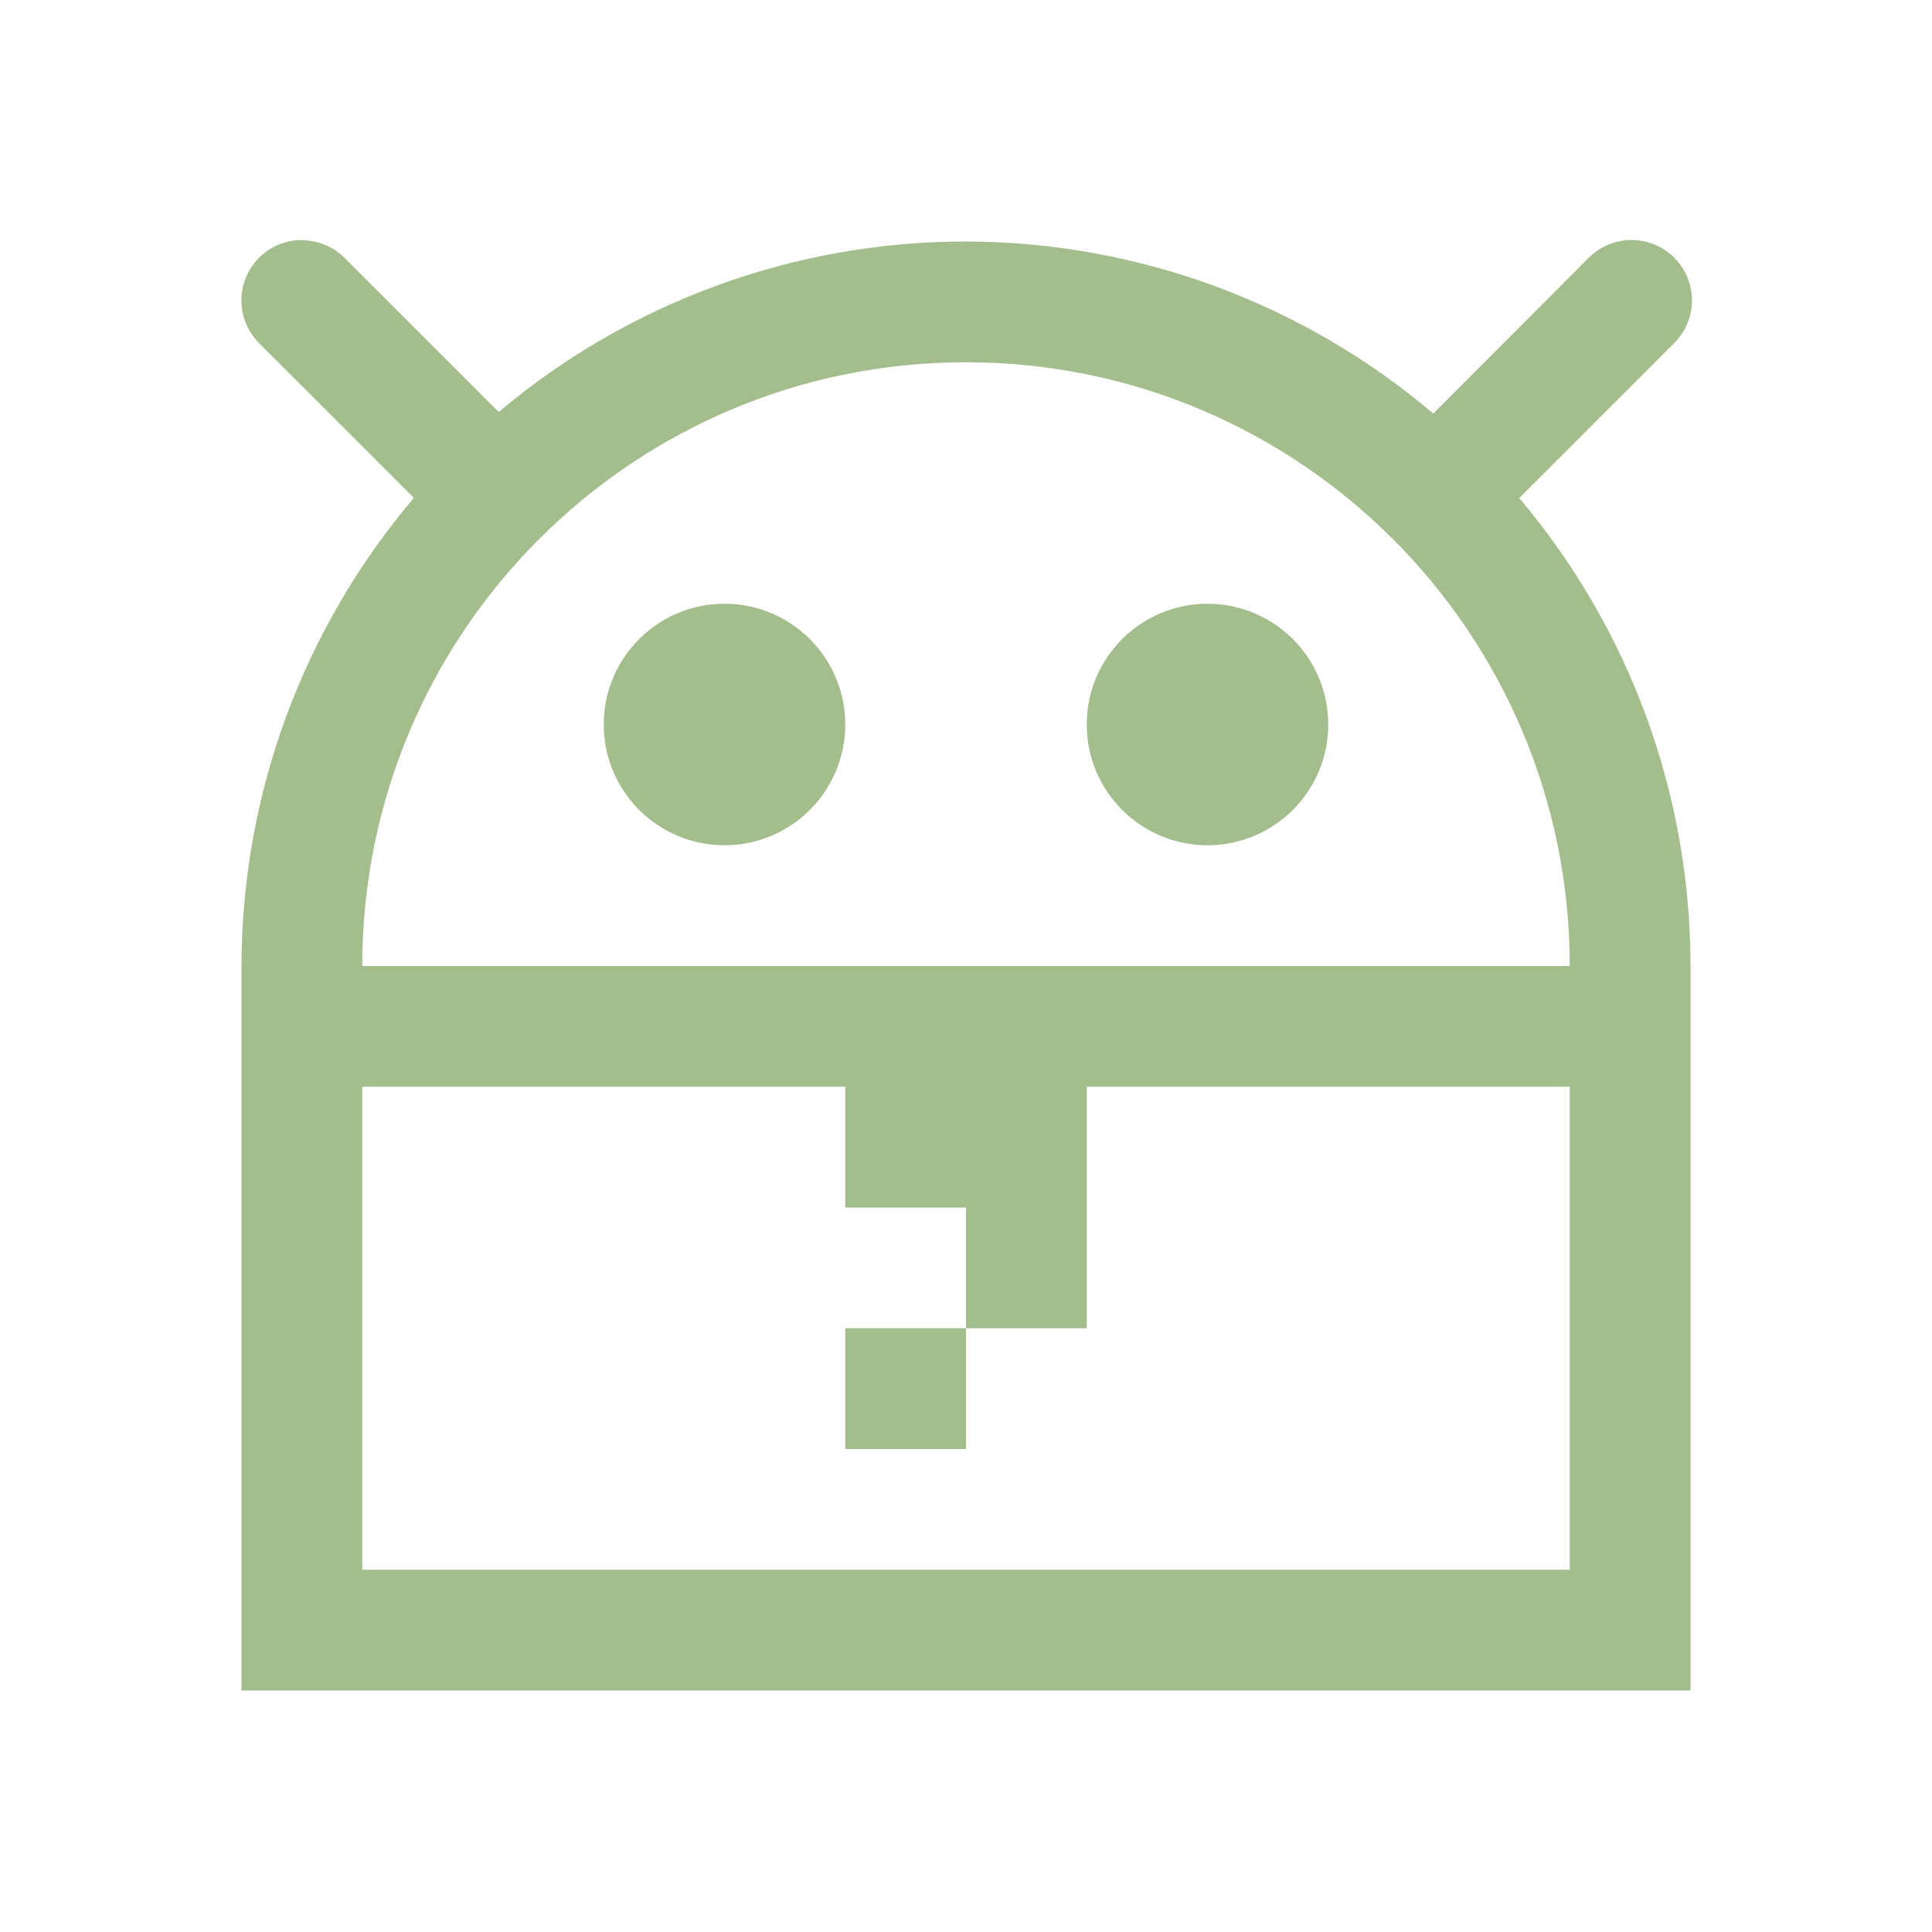
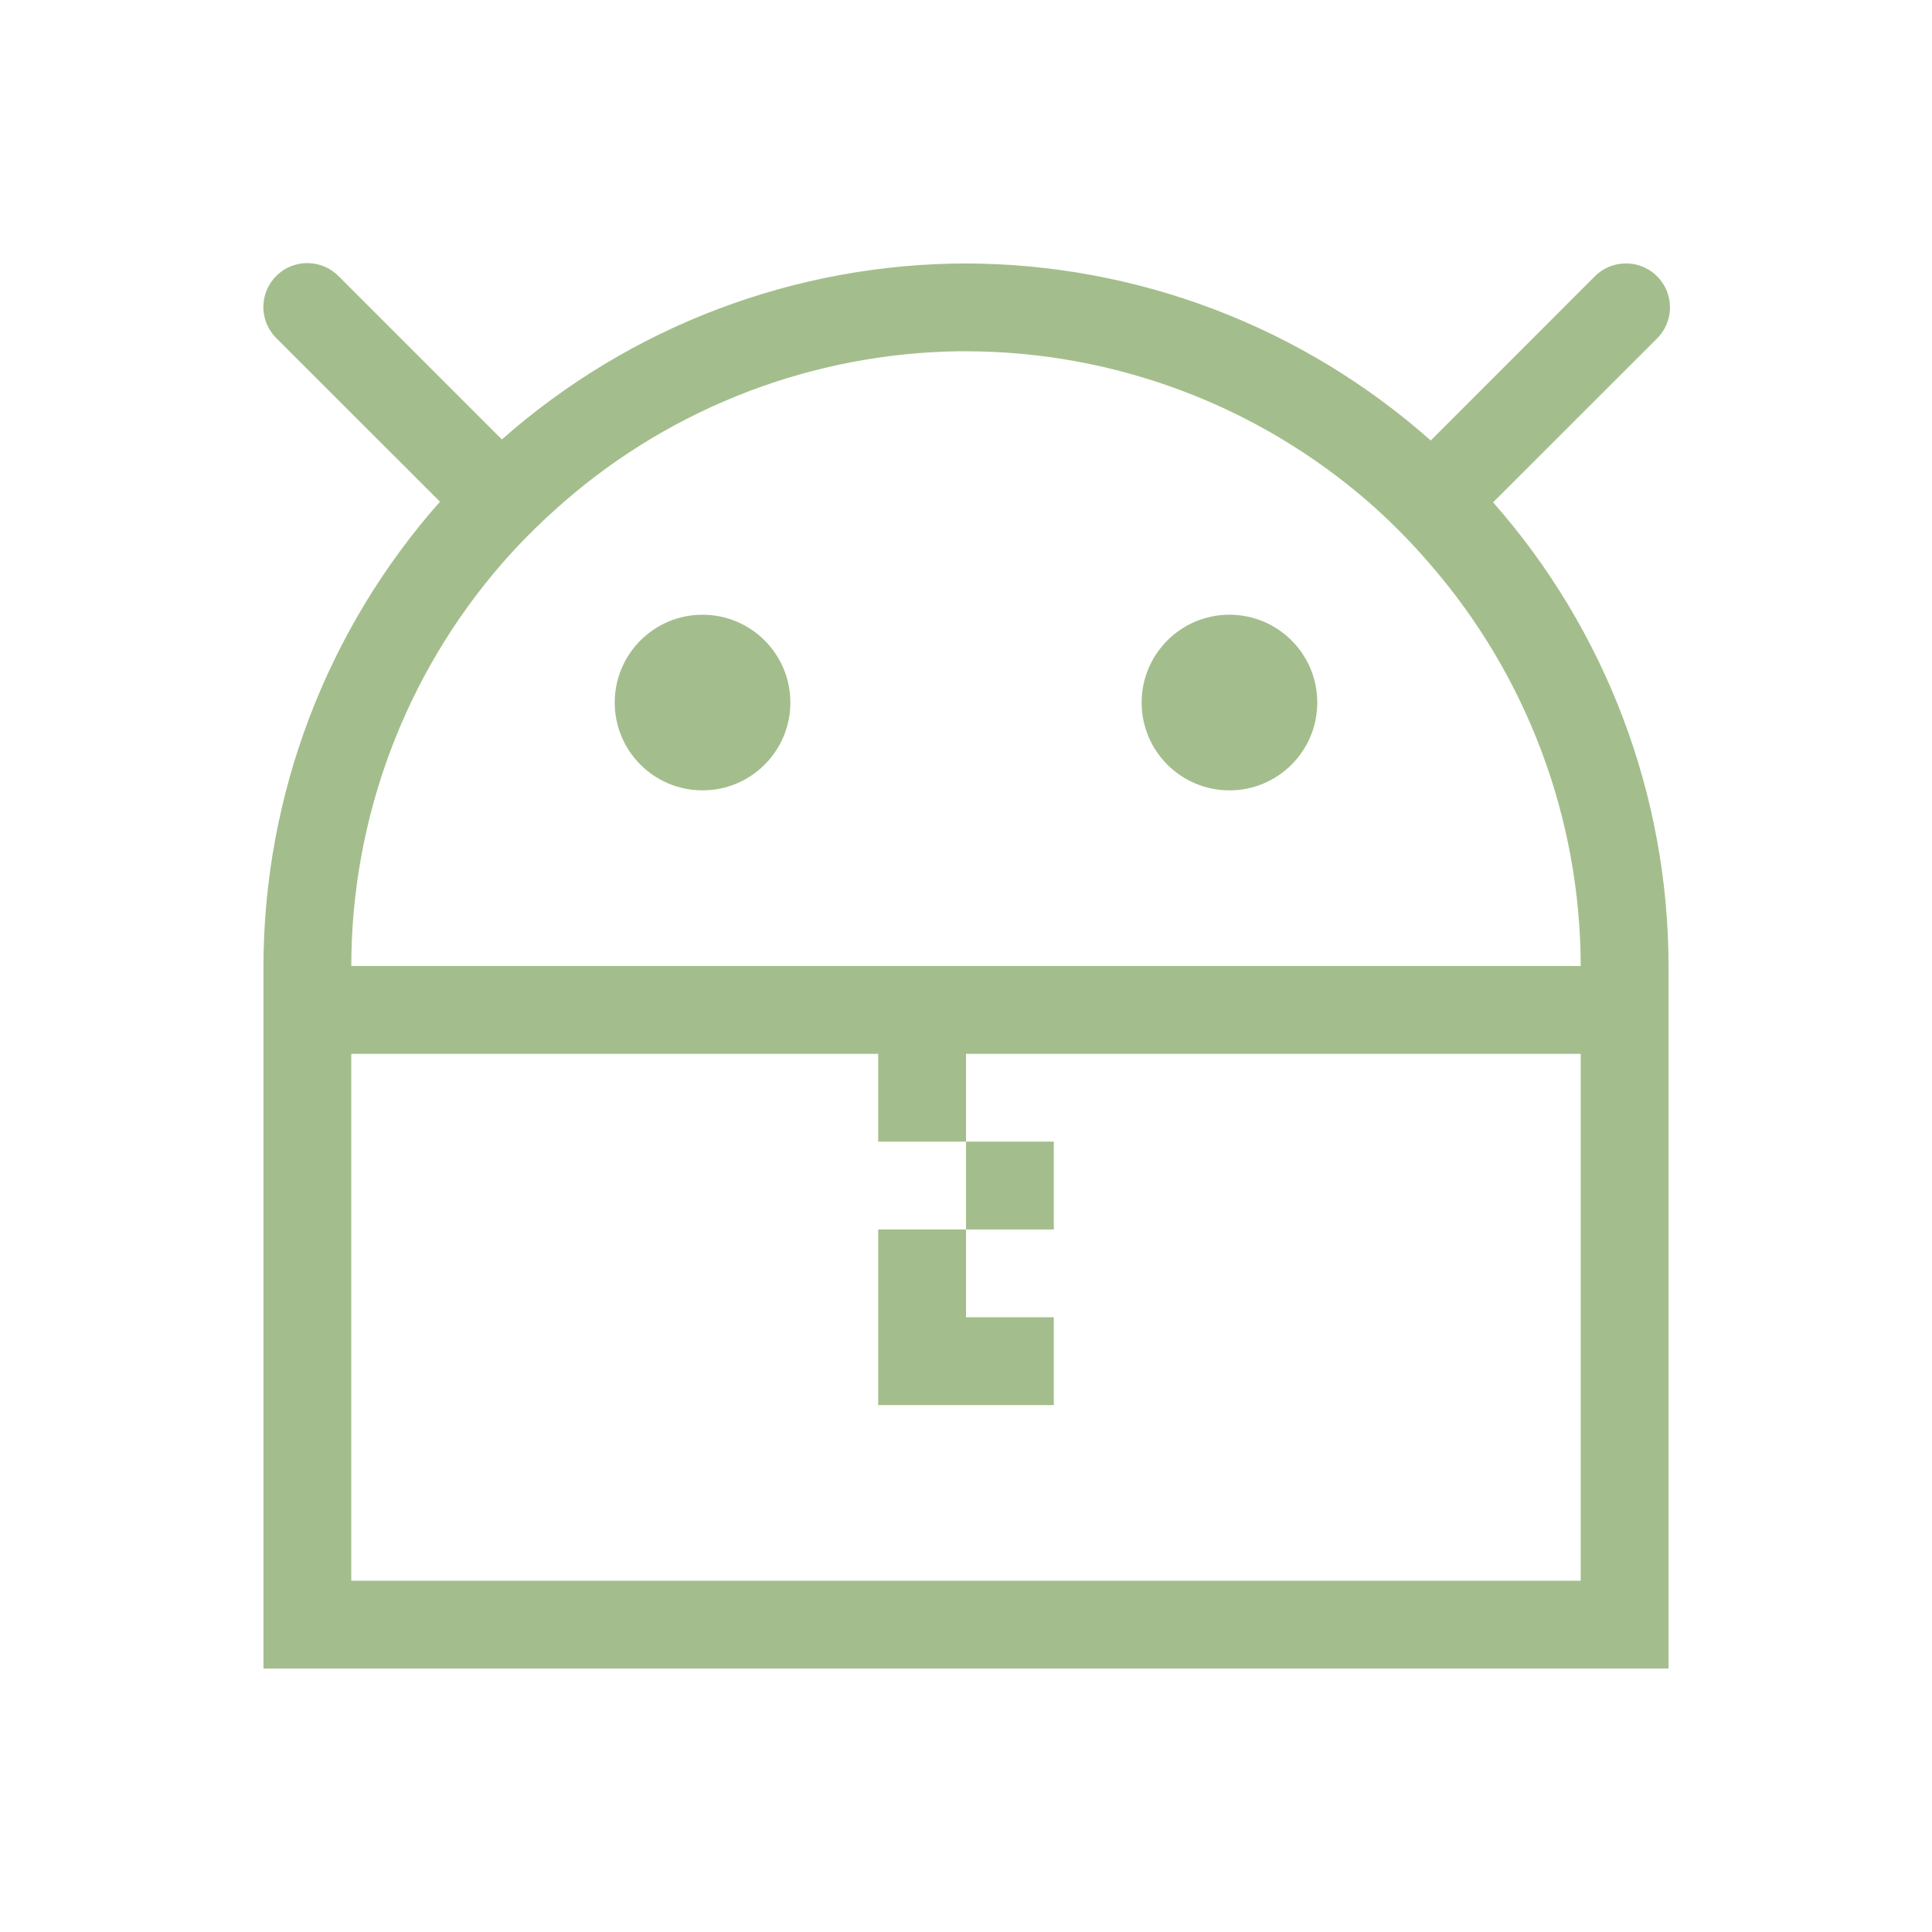
- <svg xmlns="http://www.w3.org/2000/svg" width="16" height="16" version="1.1">
-   <path d="M2.498 1.988a.5.5 0 0 0-.348.858l1.278 1.277A6 6 0 0 0 2 8v6h12V8a6 6 0 0 0-1.418-3.875l1.279-1.279a.5.5 0 0 0-.363-.858.5.5 0 0 0-.344.15L11.87 3.425A6 6 0 0 0 8 2a6 6 0 0 0-3.87 1.412L2.858 2.14a.5.5 0 0 0-.359-.15M8 3a5 5 0 0 1 5 5H3a5 5 0 0 1 5-5M6 5a1 1 0 0 0-1 1 1 1 0 0 0 1 1 1 1 0 0 0 1-1 1 1 0 0 0-1-1m4 0a1 1 0 0 0-1 1 1 1 0 0 0 1 1 1 1 0 0 0 1-1 1 1 0 0 0-1-1M3 9h4v1h1v1h1V9h4v4H3zm5 2H7v1h1z" fill="#a3be8c" />
+ <svg xmlns="http://www.w3.org/2000/svg" width="22" height="22" version="1.1">
+   <path d="M3.498 2.996a.5.5 0 0 0-.348.858l1.86 1.859A8 8 0 0 0 3 11v8h16v-8a8 8 0 0 0-1.998-5.28l1.86-1.859A.5.5 0 0 0 18.503 3a.5.5 0 0 0-.35.154l-1.861 1.862A8 8 0 0 0 11 3a8 8 0 0 0-5.285 2.004L3.857 3.146a.5.5 0 0 0-.359-.15zM10.908 4A7 7 0 0 1 11 4a7 7 0 0 1 4.588 1.72 7 7 0 0 1 .703.712A7 7 0 0 1 18 11H4a7 7 0 0 1 1.715-4.582 7 7 0 0 1 .642-.645 7 7 0 0 1 .067-.06A7 7 0 0 1 10.908 4zM8 7a1 1 0 0 0-1 1 1 1 0 0 0 1 1 1 1 0 0 0 1-1 1 1 0 0 0-1-1zm6 0a1 1 0 0 0-1 1 1 1 0 0 0 1 1 1 1 0 0 0 1-1 1 1 0 0 0-1-1zM4 12h6v1h1v-1h7v6H4v-6zm7 1v1h1v-1h-1zm0 1h-1v2h2v-1h-1v-1z" fill="#a3be8c" />
</svg>
